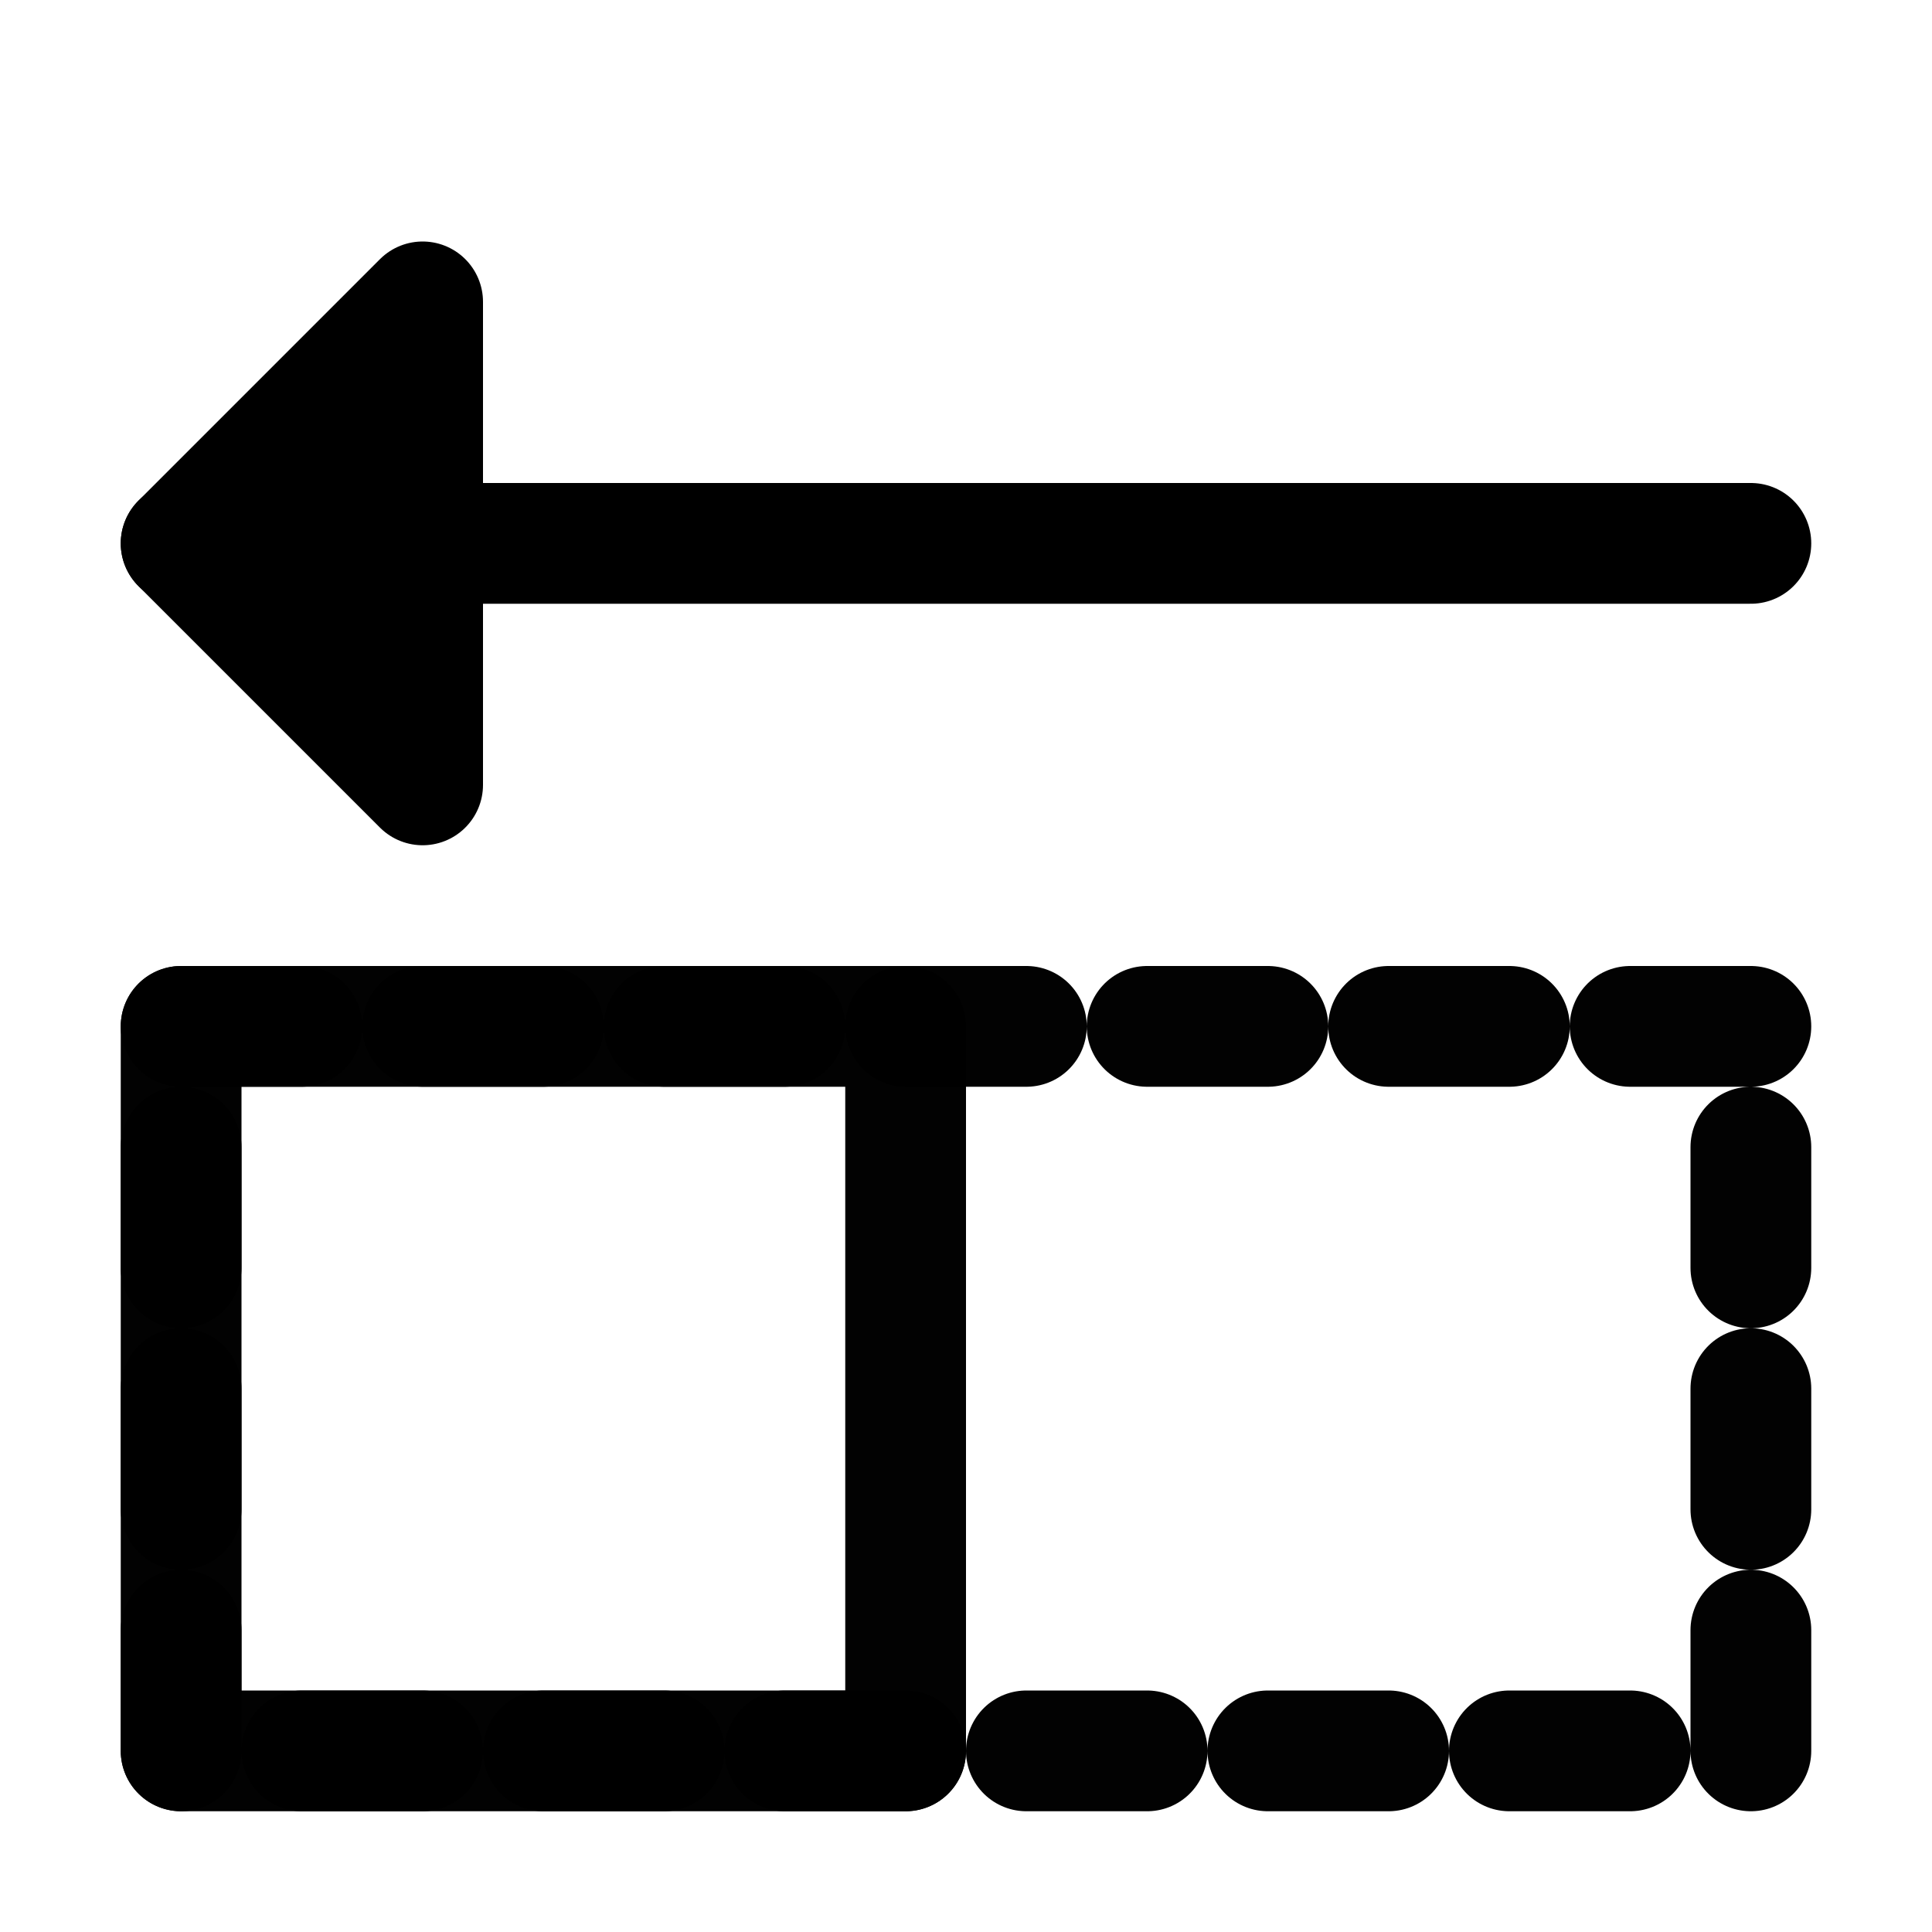
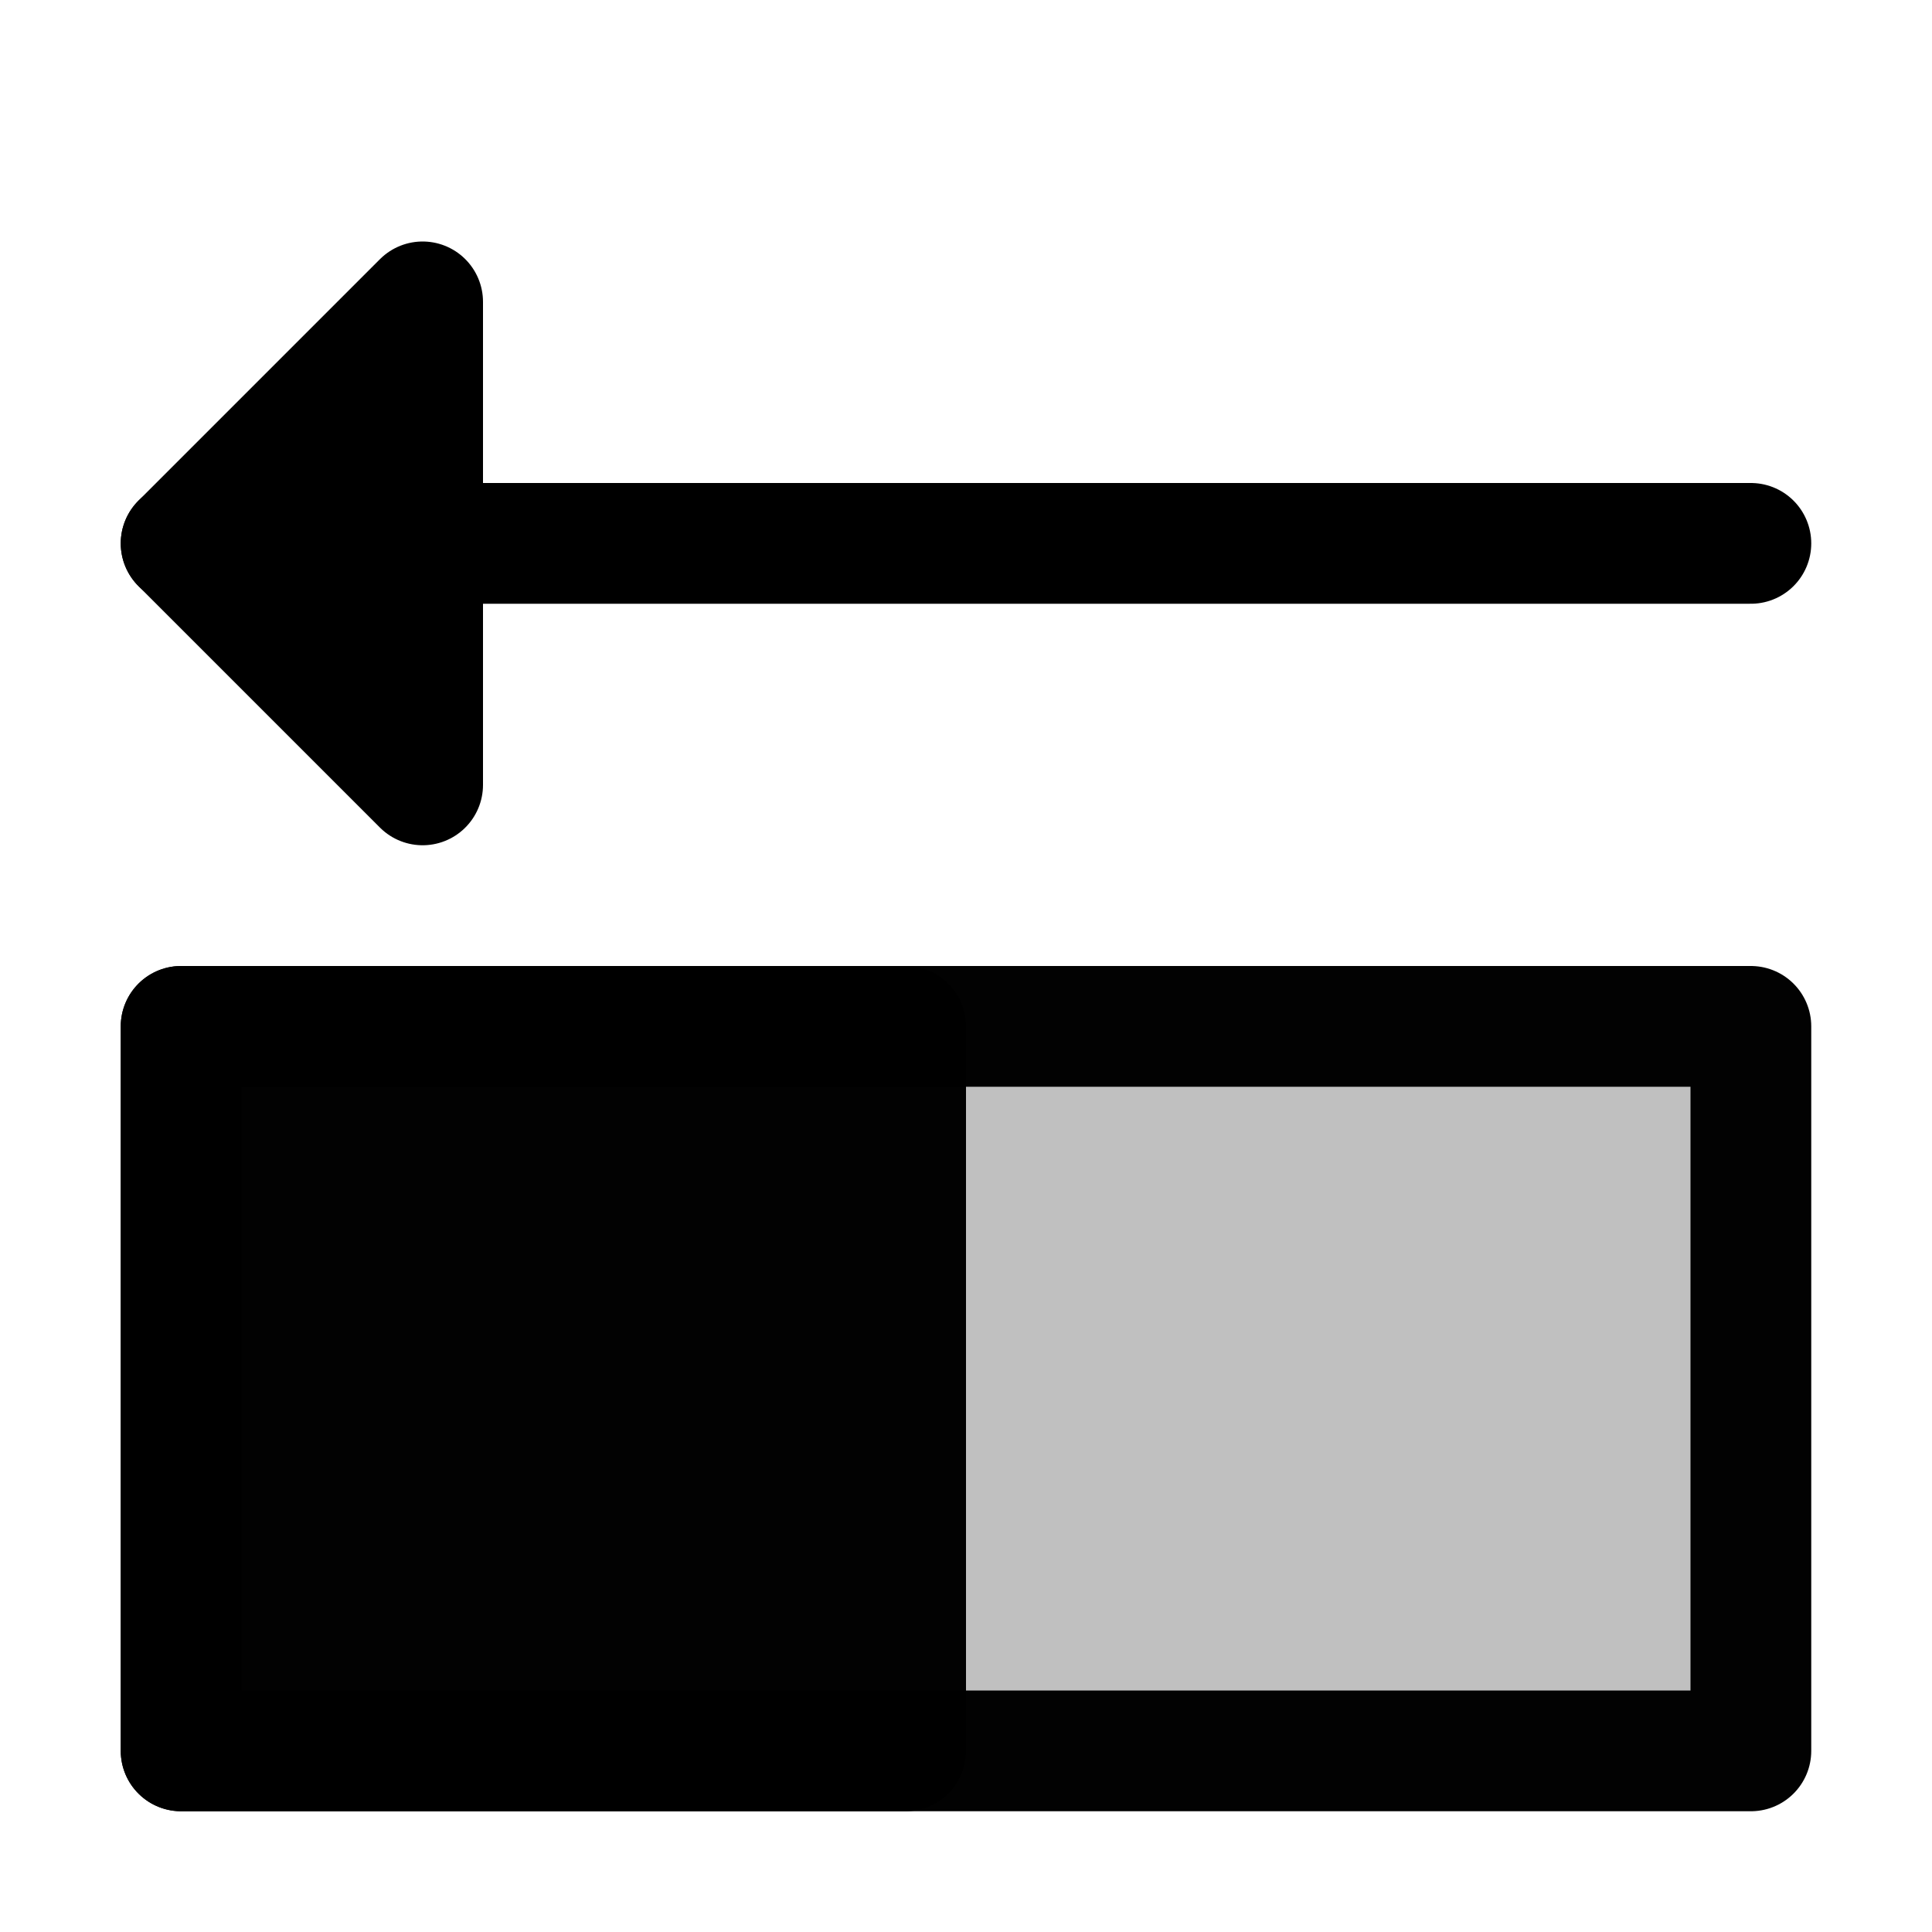
<svg xmlns="http://www.w3.org/2000/svg" height="16" width="16" id="svg2" version="1.1">
  <defs id="defs7" />
-   <rect style="opacity:0.99;fill:none;fill-opacity:1;fill-rule:nonzero;stroke:#000000;stroke-width:1;stroke-linecap:round;stroke-linejoin:round;stroke-miterlimit:4;stroke-dasharray:none;stroke-dashoffset:0;stroke-opacity:1" id="rect4137" width="6" height="6" x="1.5" y="8.5" />
-   <rect style="opacity:0.99;fill:none;fill-opacity:1;fill-rule:nonzero;stroke:#000000;stroke-width:1;stroke-linecap:round;stroke-linejoin:round;stroke-miterlimit:4;stroke-dasharray:1, 1;stroke-dashoffset:0;stroke-opacity:1" id="rect4138" width="13" height="6" x="1.5" y="8.5" />
+   <rect style="opacity:0.99;fill:#000000;fill-opacity:1;fill-rule:nonzero;stroke:#000000;stroke-width:1;stroke-linecap:round;stroke-linejoin:round;stroke-miterlimit:4;stroke-dasharray:none;stroke-dashoffset:0;stroke-opacity:1" id="rect4137" width="6" height="6" x="1.5" y="8.5" />
+   <rect style="opacity:0.99;fill:#000000;fill-opacity:0.25;fill-rule:nonzero;stroke:#000000;stroke-width:1;stroke-linecap:round;stroke-linejoin:round;stroke-miterlimit:4;stroke-dasharray:none;stroke-dashoffset:0;stroke-opacity:1" id="rect4138" width="13" height="6" x="1.5" y="8.5" />
  <path style="fill:none;stroke:#000000;stroke-width:1px;stroke-linecap:round;stroke-linejoin:round;stroke-opacity:1" d="M 14.5,4.5 H 1.5" id="path817" />
  <path style="fill:#000000;stroke:#000000;stroke-width:1px;stroke-linecap:round;stroke-linejoin:round;stroke-opacity:1;fill-opacity:1" d="m 3.5,6.5 -2,-2 2,-2 z" id="path819" />
</svg>
